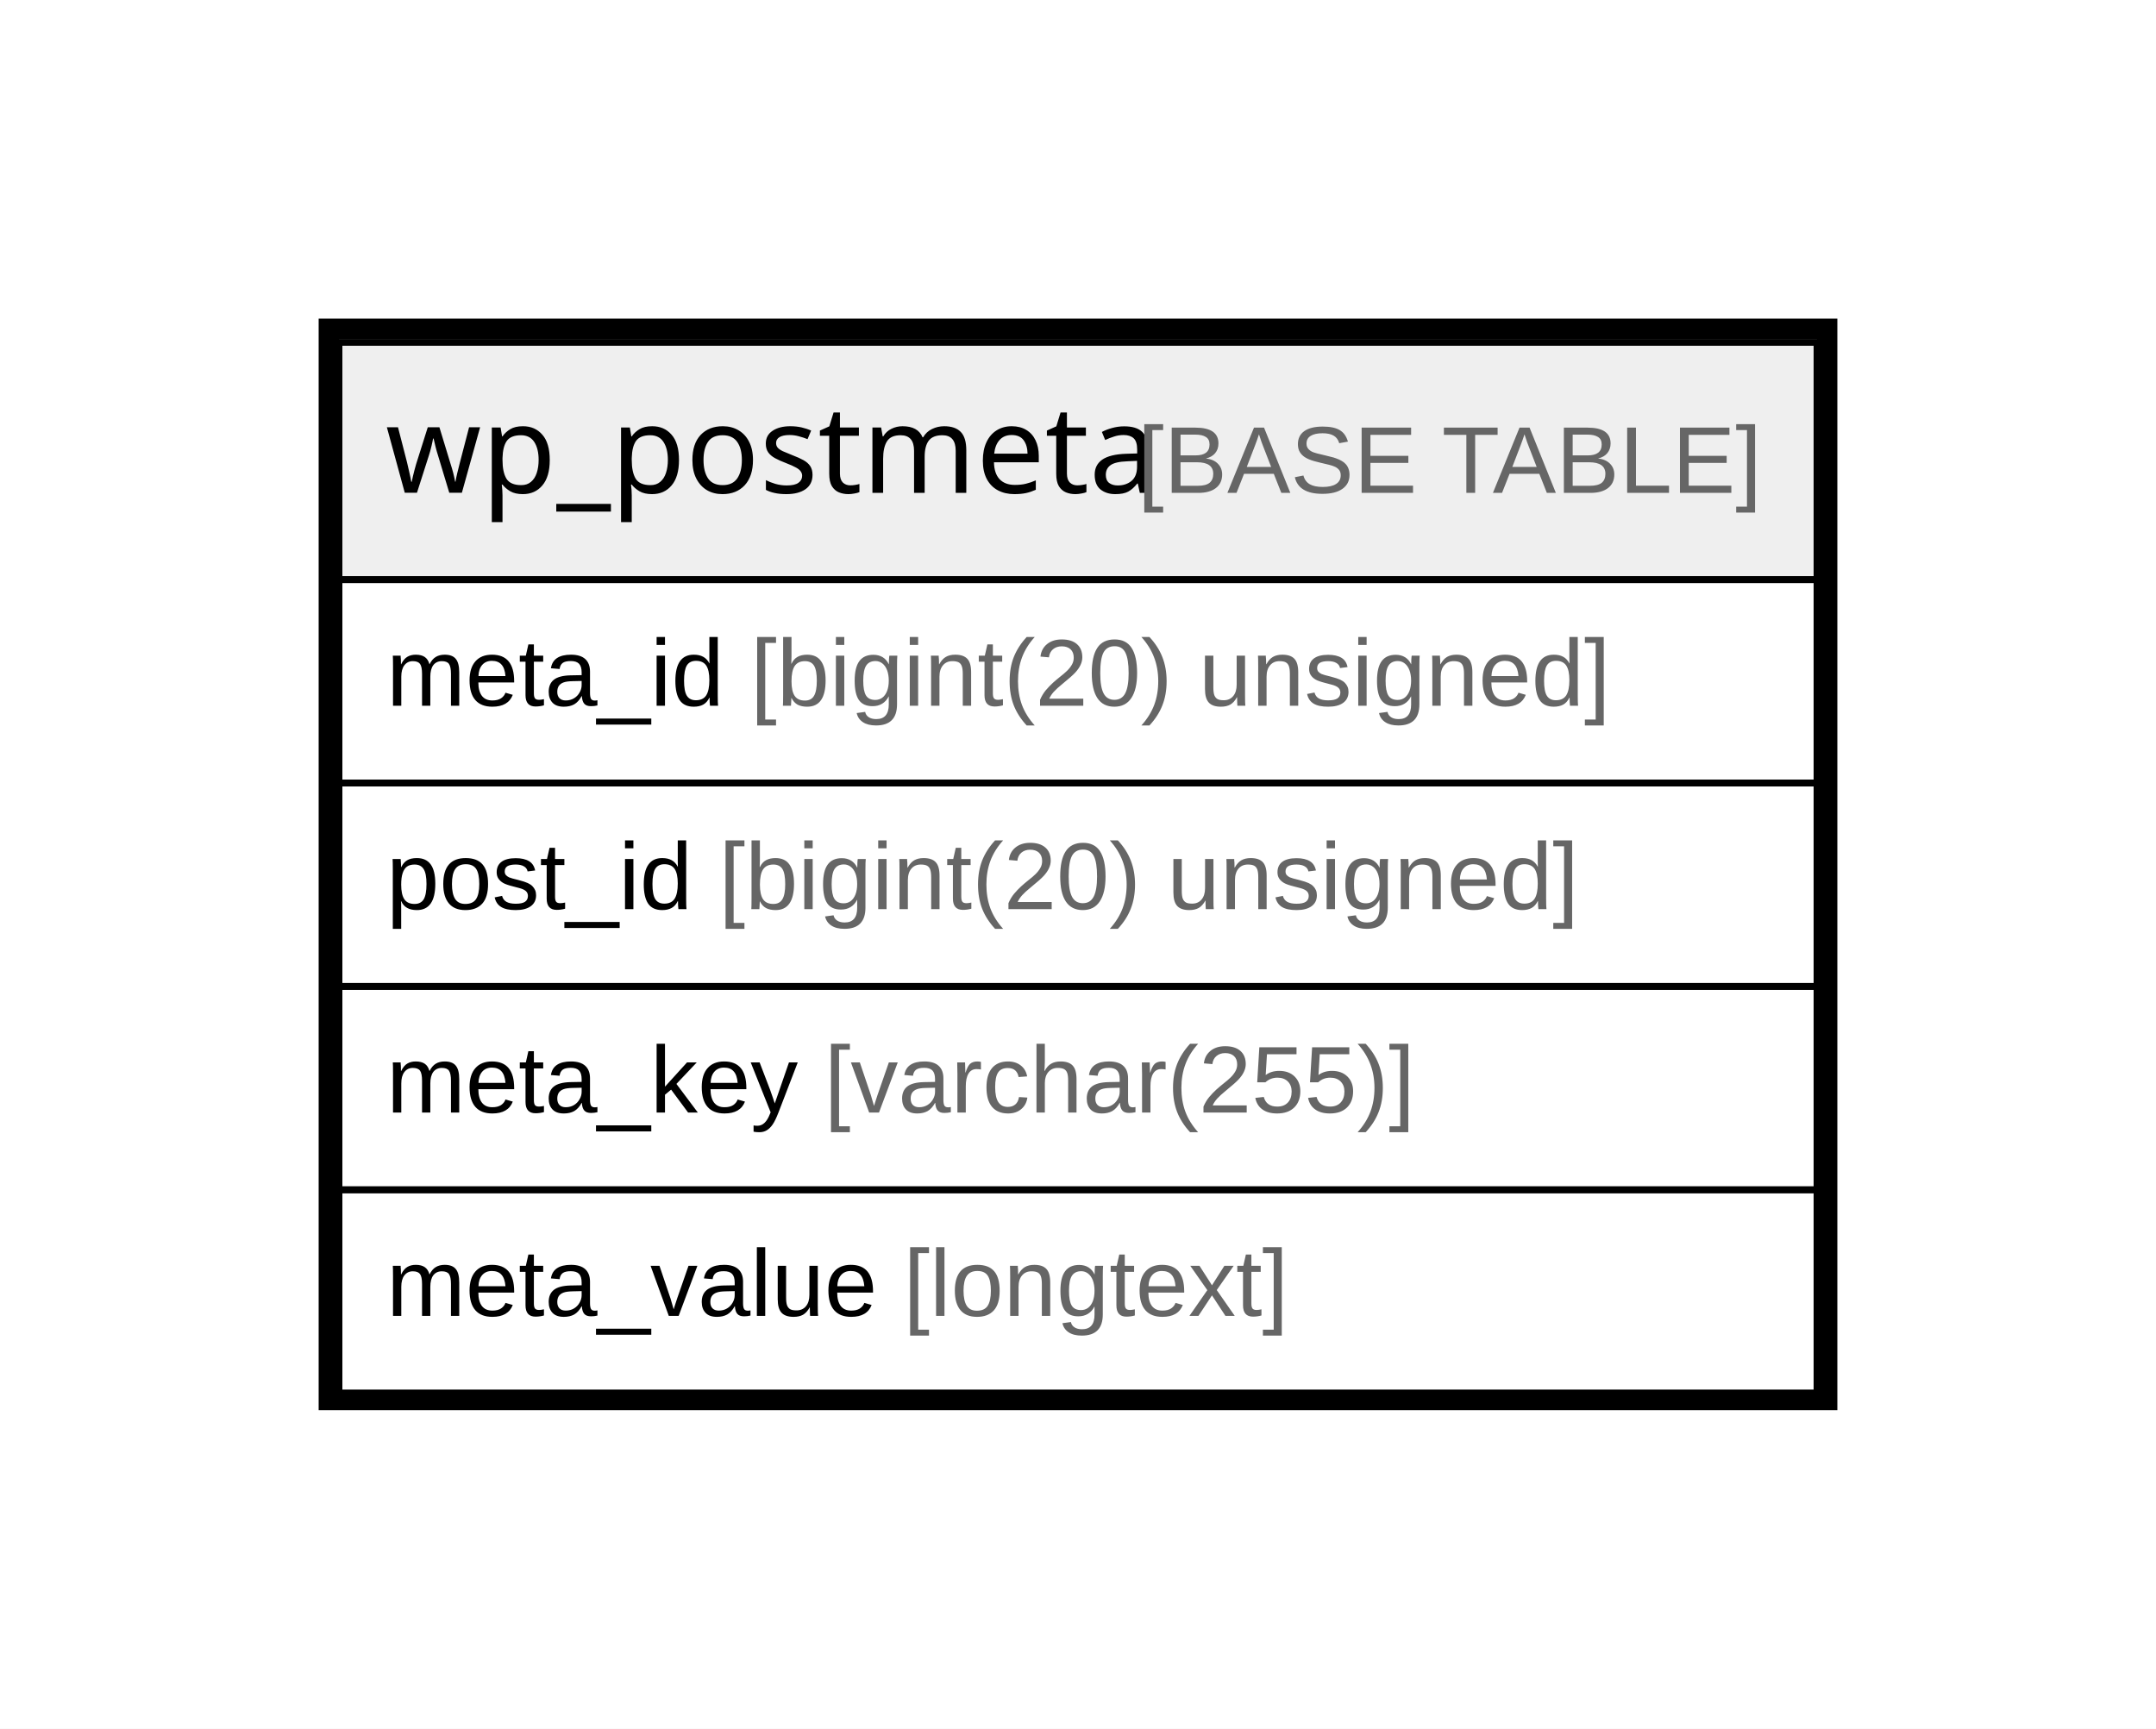
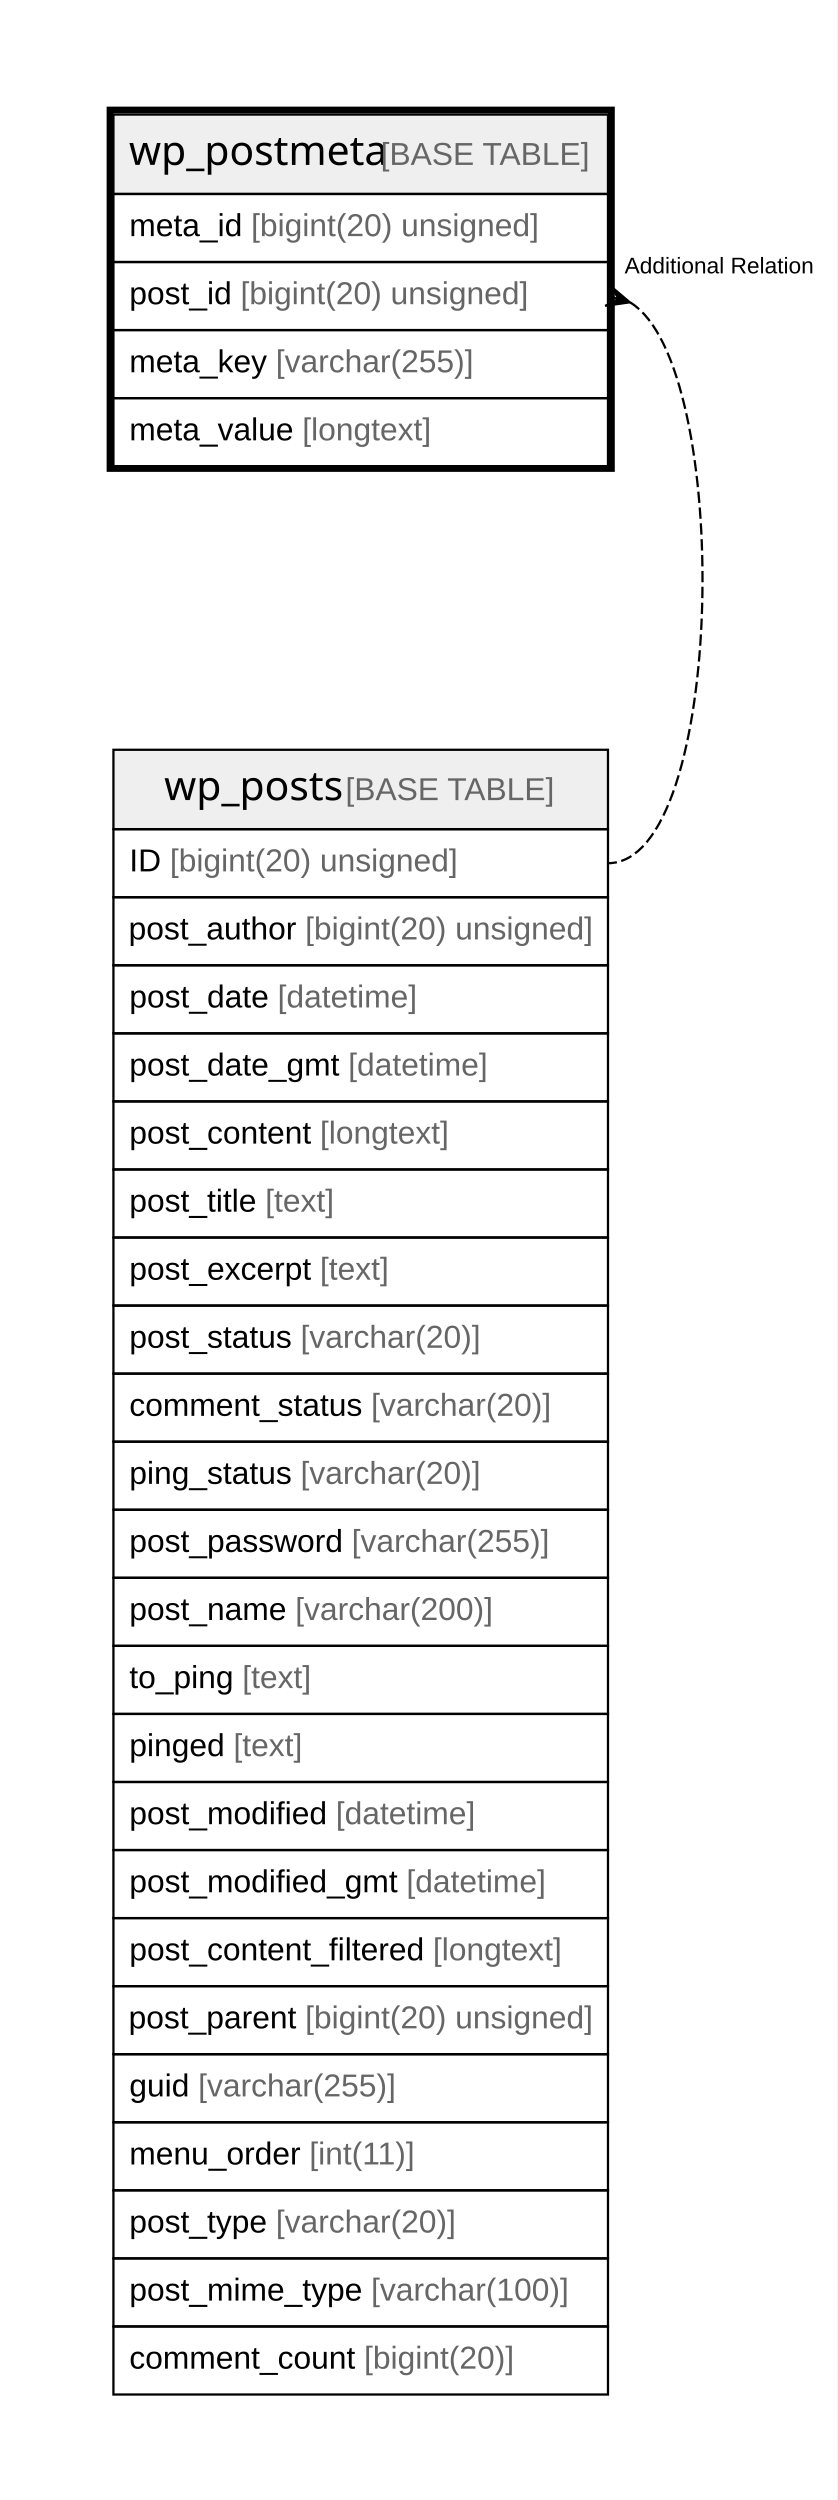
- <svg xmlns="http://www.w3.org/2000/svg" width="318pt" height="255pt" viewBox="0.00 0.00 318.00 255.00">
-   <g id="graph0" class="graph" transform="scale(1 1) rotate(0) translate(4 251)">
-     <polygon fill="#ffffff" stroke="transparent" points="-4,4 -4,-251 314,-251 314,4 -4,4" />
+ <svg xmlns="http://www.w3.org/2000/svg" width="369pt" height="1102pt" viewBox="0.00 0.00 369.00 1102.00">
+   <g id="graph0" class="graph" transform="scale(1 1) rotate(0) translate(4 1098)">
+     <polygon fill="#ffffff" stroke="transparent" points="-4,4 -4,-1098 365,-1098 365,4 -4,4" />
    <g id="node1" class="node">
-       <polygon fill="#efefef" stroke="transparent" points="46,-165.5 46,-200.5 264,-200.5 264,-165.5 46,-165.5" />
-       <polygon fill="none" stroke="#000000" points="46,-165.5 46,-200.5 264,-200.5 264,-165.5 46,-165.5" />
-       <text text-anchor="start" x="52.859" y="-178.3" font-family="Arial Bold" font-size="18.00" fill="#000000">wp_postmeta</text>
-       <text text-anchor="start" x="159.887" y="-178.3" font-family="Arial" font-size="14.00" fill="#000000"> </text>
-       <text text-anchor="start" x="163.778" y="-178.3" font-family="Arial" font-size="14.00" fill="#666666">[BASE TABLE]</text>
-       <polygon fill="none" stroke="#000000" points="46,-135.5 46,-165.5 264,-165.5 264,-135.5 46,-135.5" />
-       <text text-anchor="start" x="53" y="-146.9" font-family="Arial" font-size="14.00" fill="#000000">meta_id </text>
-       <text text-anchor="start" x="106.679" y="-146.9" font-family="Arial" font-size="14.00" fill="#666666">[bigint(20) unsigned]</text>
-       <polygon fill="none" stroke="#000000" points="46,-105.5 46,-135.5 264,-135.5 264,-105.5 46,-105.5" />
-       <text text-anchor="start" x="53" y="-116.9" font-family="Arial" font-size="14.00" fill="#000000">post_id </text>
-       <text text-anchor="start" x="102.018" y="-116.9" font-family="Arial" font-size="14.00" fill="#666666">[bigint(20) unsigned]</text>
-       <polygon fill="none" stroke="#000000" points="46,-75.5 46,-105.5 264,-105.5 264,-75.5 46,-75.5" />
-       <text text-anchor="start" x="53" y="-86.9" font-family="Arial" font-size="14.00" fill="#000000">meta_key </text>
-       <text text-anchor="start" x="117.572" y="-86.9" font-family="Arial" font-size="14.00" fill="#666666">[varchar(255)]</text>
-       <polygon fill="none" stroke="#000000" points="46,-45.5 46,-75.5 264,-75.5 264,-45.5 46,-45.5" />
-       <text text-anchor="start" x="53" y="-56.9" font-family="Arial" font-size="14.00" fill="#000000">meta_value </text>
-       <text text-anchor="start" x="129.244" y="-56.9" font-family="Arial" font-size="14.00" fill="#666666">[longtext]</text>
-       <polygon fill="none" stroke="#000000" stroke-width="3" points="44.5,-44.5 44.5,-202.5 265.5,-202.5 265.5,-44.5 44.5,-44.5" />
+       <polygon fill="#efefef" stroke="transparent" points="46,-1012.5 46,-1047.5 264,-1047.5 264,-1012.5 46,-1012.5" />
+       <polygon fill="none" stroke="#000000" points="46,-1012.5 46,-1047.5 264,-1047.5 264,-1012.5 46,-1012.5" />
+       <text text-anchor="start" x="52.859" y="-1025.3" font-family="Arial Bold" font-size="18.00" fill="#000000">wp_postmeta</text>
+       <text text-anchor="start" x="159.887" y="-1025.3" font-family="Arial" font-size="14.00" fill="#000000"> </text>
+       <text text-anchor="start" x="163.778" y="-1025.3" font-family="Arial" font-size="14.00" fill="#666666">[BASE TABLE]</text>
+       <polygon fill="none" stroke="#000000" points="46,-982.5 46,-1012.5 264,-1012.5 264,-982.5 46,-982.5" />
+       <text text-anchor="start" x="53" y="-993.9" font-family="Arial" font-size="14.00" fill="#000000">meta_id </text>
+       <text text-anchor="start" x="106.679" y="-993.9" font-family="Arial" font-size="14.00" fill="#666666">[bigint(20) unsigned]</text>
+       <polygon fill="none" stroke="#000000" points="46,-952.5 46,-982.5 264,-982.5 264,-952.5 46,-952.5" />
+       <text text-anchor="start" x="53" y="-963.9" font-family="Arial" font-size="14.00" fill="#000000">post_id </text>
+       <text text-anchor="start" x="102.018" y="-963.9" font-family="Arial" font-size="14.00" fill="#666666">[bigint(20) unsigned]</text>
+       <polygon fill="none" stroke="#000000" points="46,-922.5 46,-952.5 264,-952.5 264,-922.5 46,-922.5" />
+       <text text-anchor="start" x="53" y="-933.9" font-family="Arial" font-size="14.00" fill="#000000">meta_key </text>
+       <text text-anchor="start" x="117.572" y="-933.9" font-family="Arial" font-size="14.00" fill="#666666">[varchar(255)]</text>
+       <polygon fill="none" stroke="#000000" points="46,-892.5 46,-922.5 264,-922.5 264,-892.5 46,-892.5" />
+       <text text-anchor="start" x="53" y="-903.9" font-family="Arial" font-size="14.00" fill="#000000">meta_value </text>
+       <text text-anchor="start" x="129.244" y="-903.9" font-family="Arial" font-size="14.00" fill="#666666">[longtext]</text>
+       <polygon fill="none" stroke="#000000" stroke-width="3" points="44.5,-891.5 44.5,-1049.5 265.5,-1049.5 265.5,-891.5 44.5,-891.5" />
+     </g>
+     <g id="node2" class="node">
+       <polygon fill="#efefef" stroke="transparent" points="46,-732.5 46,-767.5 264,-767.5 264,-732.5 46,-732.5" />
+       <polygon fill="none" stroke="#000000" points="46,-732.5 46,-767.5 264,-767.5 264,-732.5 46,-732.5" />
+       <text text-anchor="start" x="68.362" y="-745.3" font-family="Arial Bold" font-size="18.00" fill="#000000">wp_posts</text>
+       <text text-anchor="start" x="144.384" y="-745.3" font-family="Arial" font-size="14.00" fill="#000000"> </text>
+       <text text-anchor="start" x="148.274" y="-745.3" font-family="Arial" font-size="14.00" fill="#666666">[BASE TABLE]</text>
+       <polygon fill="none" stroke="#000000" points="46,-702.5 46,-732.5 264,-732.5 264,-702.5 46,-702.5" />
+       <text text-anchor="start" x="53" y="-713.9" font-family="Arial" font-size="14.00" fill="#000000">ID </text>
+       <text text-anchor="start" x="70.888" y="-713.9" font-family="Arial" font-size="14.00" fill="#666666">[bigint(20) unsigned]</text>
+       <polygon fill="none" stroke="#000000" points="46,-672.5 46,-702.5 264,-702.5 264,-672.5 46,-672.5" />
+       <text text-anchor="start" x="52.689" y="-683.9" font-family="Arial" font-size="14.00" fill="#000000">post_author </text>
+       <text text-anchor="start" x="130.499" y="-683.9" font-family="Arial" font-size="14.00" fill="#666666">[bigint(20) unsigned]</text>
+       <polygon fill="none" stroke="#000000" points="46,-642.5 46,-672.5 264,-672.5 264,-642.5 46,-642.5" />
+       <text text-anchor="start" x="53" y="-653.9" font-family="Arial" font-size="14.00" fill="#000000">post_date </text>
+       <text text-anchor="start" x="118.367" y="-653.9" font-family="Arial" font-size="14.00" fill="#666666">[datetime]</text>
+       <polygon fill="none" stroke="#000000" points="46,-612.5 46,-642.5 264,-642.5 264,-612.5 46,-612.5" />
+       <text text-anchor="start" x="53" y="-623.9" font-family="Arial" font-size="14.00" fill="#000000">post_date_gmt </text>
+       <text text-anchor="start" x="149.484" y="-623.9" font-family="Arial" font-size="14.00" fill="#666666">[datetime]</text>
+       <polygon fill="none" stroke="#000000" points="46,-582.5 46,-612.5 264,-612.5 264,-582.5 46,-582.5" />
+       <text text-anchor="start" x="53" y="-593.9" font-family="Arial" font-size="14.00" fill="#000000">post_content </text>
+       <text text-anchor="start" x="137.041" y="-593.9" font-family="Arial" font-size="14.00" fill="#666666">[longtext]</text>
+       <polygon fill="none" stroke="#000000" points="46,-552.5 46,-582.5 264,-582.5 264,-552.5 46,-552.5" />
+       <text text-anchor="start" x="53" y="-563.9" font-family="Arial" font-size="14.00" fill="#000000">post_title </text>
+       <text text-anchor="start" x="112.906" y="-563.9" font-family="Arial" font-size="14.00" fill="#666666">[text]</text>
+       <polygon fill="none" stroke="#000000" points="46,-522.5 46,-552.5 264,-552.5 264,-522.5 46,-522.5" />
+       <text text-anchor="start" x="53" y="-533.9" font-family="Arial" font-size="14.00" fill="#000000">post_excerpt </text>
+       <text text-anchor="start" x="137.028" y="-533.9" font-family="Arial" font-size="14.00" fill="#666666">[text]</text>
+       <polygon fill="none" stroke="#000000" points="46,-492.5 46,-522.5 264,-522.5 264,-492.5 46,-492.5" />
+       <text text-anchor="start" x="53" y="-503.9" font-family="Arial" font-size="14.00" fill="#000000">post_status </text>
+       <text text-anchor="start" x="128.475" y="-503.9" font-family="Arial" font-size="14.00" fill="#666666">[varchar(20)]</text>
+       <polygon fill="none" stroke="#000000" points="46,-462.5 46,-492.5 264,-492.5 264,-462.5 46,-462.5" />
+       <text text-anchor="start" x="53" y="-473.9" font-family="Arial" font-size="14.00" fill="#000000">comment_status </text>
+       <text text-anchor="start" x="159.579" y="-473.9" font-family="Arial" font-size="14.00" fill="#666666">[varchar(20)]</text>
+       <polygon fill="none" stroke="#000000" points="46,-432.5 46,-462.5 264,-462.5 264,-432.5 46,-432.5" />
+       <text text-anchor="start" x="53" y="-443.9" font-family="Arial" font-size="14.00" fill="#000000">ping_status </text>
+       <text text-anchor="start" x="128.474" y="-443.9" font-family="Arial" font-size="14.00" fill="#666666">[varchar(20)]</text>
+       <polygon fill="none" stroke="#000000" points="46,-402.5 46,-432.5 264,-432.5 264,-402.5 46,-402.5" />
+       <text text-anchor="start" x="53" y="-413.9" font-family="Arial" font-size="14.00" fill="#000000">post_password </text>
+       <text text-anchor="start" x="151.027" y="-413.9" font-family="Arial" font-size="14.00" fill="#666666">[varchar(255)]</text>
+       <polygon fill="none" stroke="#000000" points="46,-372.5 46,-402.5 264,-402.5 264,-372.5 46,-372.5" />
+       <text text-anchor="start" x="53" y="-383.9" font-family="Arial" font-size="14.00" fill="#000000">post_name </text>
+       <text text-anchor="start" x="126.137" y="-383.9" font-family="Arial" font-size="14.00" fill="#666666">[varchar(200)]</text>
+       <polygon fill="none" stroke="#000000" points="46,-342.5 46,-372.5 264,-372.5 264,-342.5 46,-342.5" />
+       <text text-anchor="start" x="53" y="-353.9" font-family="Arial" font-size="14.00" fill="#000000">to_ping </text>
+       <text text-anchor="start" x="102.801" y="-353.9" font-family="Arial" font-size="14.00" fill="#666666">[text]</text>
+       <polygon fill="none" stroke="#000000" points="46,-312.5 46,-342.5 264,-342.5 264,-312.5 46,-312.5" />
+       <text text-anchor="start" x="53" y="-323.9" font-family="Arial" font-size="14.00" fill="#000000">pinged </text>
+       <text text-anchor="start" x="98.91" y="-323.9" font-family="Arial" font-size="14.00" fill="#666666">[text]</text>
+       <polygon fill="none" stroke="#000000" points="46,-282.5 46,-312.5 264,-312.5 264,-282.5 46,-282.5" />
+       <text text-anchor="start" x="53" y="-293.9" font-family="Arial" font-size="14.00" fill="#000000">post_modified </text>
+       <text text-anchor="start" x="144.024" y="-293.9" font-family="Arial" font-size="14.00" fill="#666666">[datetime]</text>
+       <polygon fill="none" stroke="#000000" points="46,-252.5 46,-282.5 264,-282.5 264,-252.5 46,-252.5" />
+       <text text-anchor="start" x="53" y="-263.9" font-family="Arial" font-size="14.00" fill="#000000">post_modified_gmt </text>
+       <text text-anchor="start" x="175.14" y="-263.9" font-family="Arial" font-size="14.00" fill="#666666">[datetime]</text>
+       <polygon fill="none" stroke="#000000" points="46,-222.5 46,-252.5 264,-252.5 264,-222.5 46,-222.5" />
+       <text text-anchor="start" x="53" y="-233.9" font-family="Arial" font-size="14.00" fill="#000000">post_content_filtered </text>
+       <text text-anchor="start" x="186.826" y="-233.9" font-family="Arial" font-size="14.00" fill="#666666">[longtext]</text>
+       <polygon fill="none" stroke="#000000" points="46,-192.5 46,-222.5 264,-222.5 264,-192.5 46,-192.5" />
+       <text text-anchor="start" x="52.689" y="-203.9" font-family="Arial" font-size="14.00" fill="#000000">post_parent </text>
+       <text text-anchor="start" x="130.499" y="-203.9" font-family="Arial" font-size="14.00" fill="#666666">[bigint(20) unsigned]</text>
+       <polygon fill="none" stroke="#000000" points="46,-162.5 46,-192.5 264,-192.5 264,-162.5 46,-162.5" />
+       <text text-anchor="start" x="53" y="-173.9" font-family="Arial" font-size="14.00" fill="#000000">guid </text>
+       <text text-anchor="start" x="83.345" y="-173.9" font-family="Arial" font-size="14.00" fill="#666666">[varchar(255)]</text>
+       <polygon fill="none" stroke="#000000" points="46,-132.5 46,-162.5 264,-162.5 264,-132.5 46,-132.5" />
+       <text text-anchor="start" x="53" y="-143.9" font-family="Arial" font-size="14.00" fill="#000000">menu_order </text>
+       <text text-anchor="start" x="132.351" y="-143.9" font-family="Arial" font-size="14.00" fill="#666666">[int(11)]</text>
+       <polygon fill="none" stroke="#000000" points="46,-102.5 46,-132.5 264,-132.5 264,-102.5 46,-102.5" />
+       <text text-anchor="start" x="53" y="-113.9" font-family="Arial" font-size="14.00" fill="#000000">post_type </text>
+       <text text-anchor="start" x="117.585" y="-113.9" font-family="Arial" font-size="14.00" fill="#666666">[varchar(20)]</text>
+       <polygon fill="none" stroke="#000000" points="46,-72.5 46,-102.5 264,-102.5 264,-72.5 46,-72.5" />
+       <text text-anchor="start" x="53" y="-83.9" font-family="Arial" font-size="14.00" fill="#000000">post_mime_type </text>
+       <text text-anchor="start" x="159.578" y="-83.9" font-family="Arial" font-size="14.00" fill="#666666">[varchar(100)]</text>
+       <polygon fill="none" stroke="#000000" points="46,-42.5 46,-72.5 264,-72.5 264,-42.5 46,-42.5" />
+       <text text-anchor="start" x="53" y="-53.9" font-family="Arial" font-size="14.00" fill="#000000">comment_count </text>
+       <text text-anchor="start" x="156.471" y="-53.9" font-family="Arial" font-size="14.00" fill="#666666">[bigint(20)]</text>
+     </g>
+     <g id="edge1" class="edge">
+       <path fill="none" stroke="#000000" stroke-dasharray="5,2" d="M273.766,-964.692C319.339,-937.227 316.083,-717.5 264,-717.5" />
+       <polygon fill="#000000" stroke="#000000" points="273.611,-964.737 262.757,-963.175 268.805,-966.118 264,-967.5 264,-967.5 264,-967.5 268.805,-966.118 265.243,-971.825 273.611,-964.737 273.611,-964.737" />
+       <text text-anchor="start" x="271.325" y="-977.5" font-family="Arial" font-size="10.00" fill="#000000">Additional Relation</text>
    </g>
  </g>
</svg>
